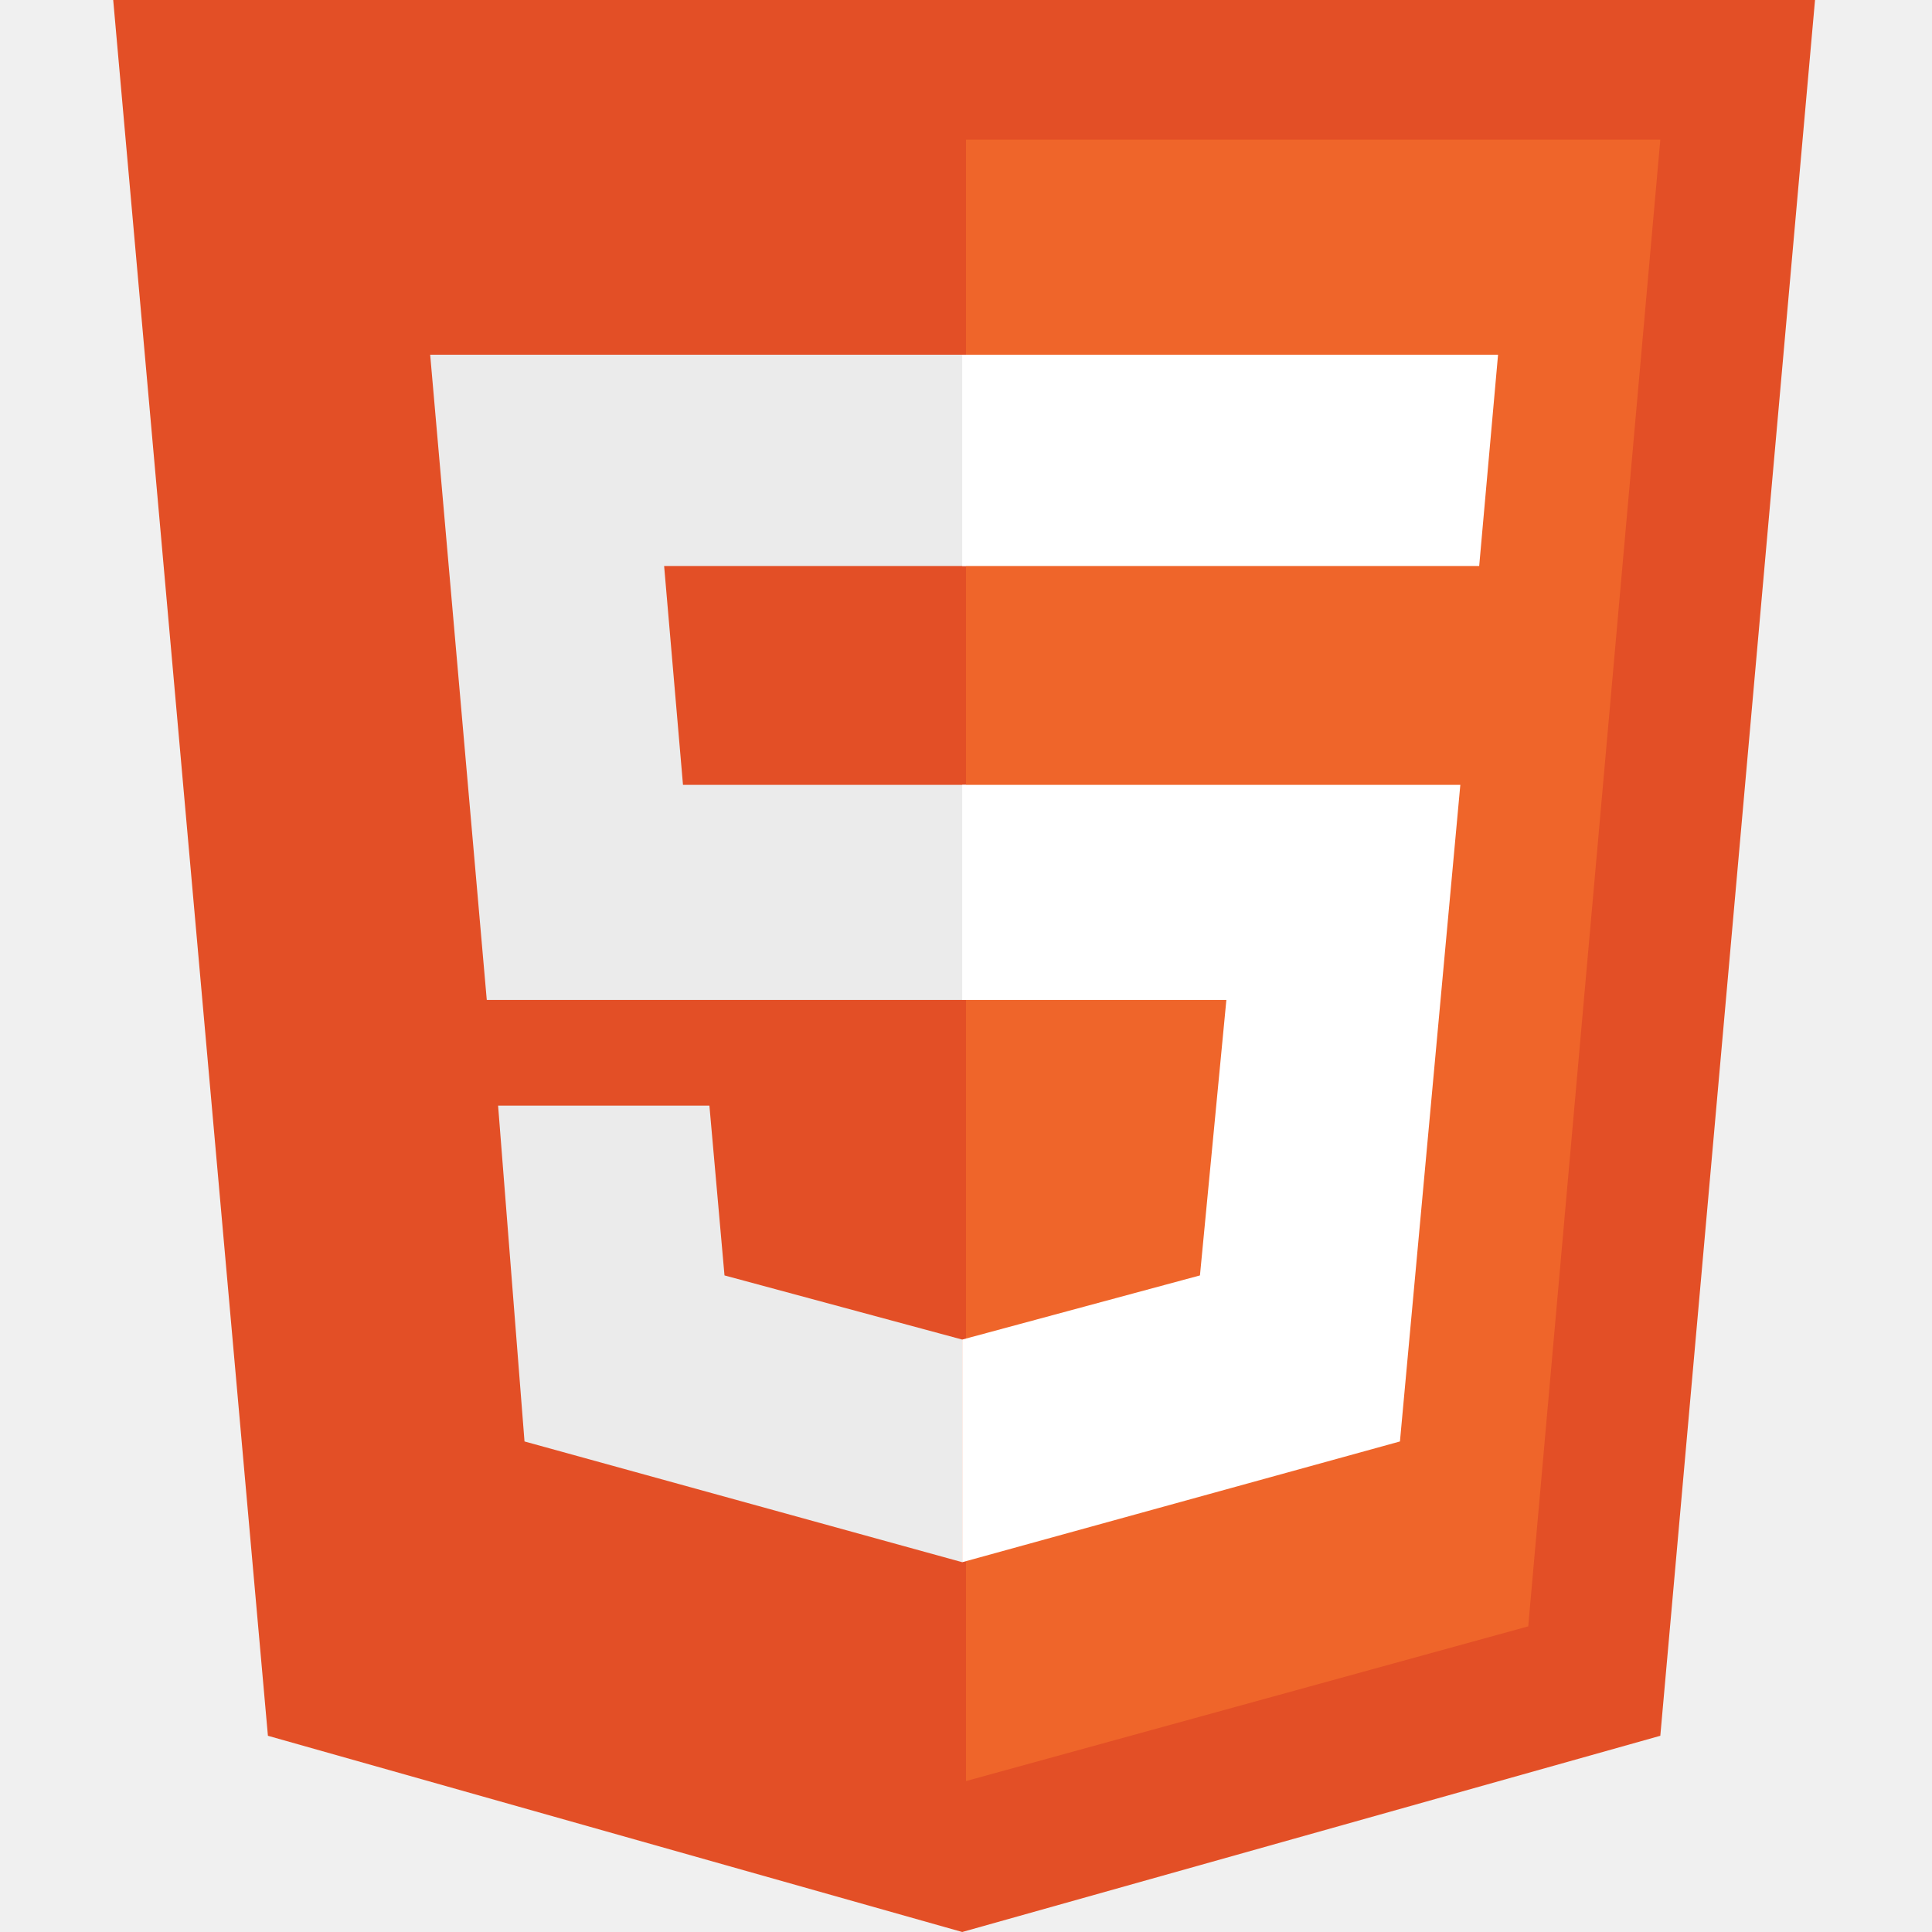
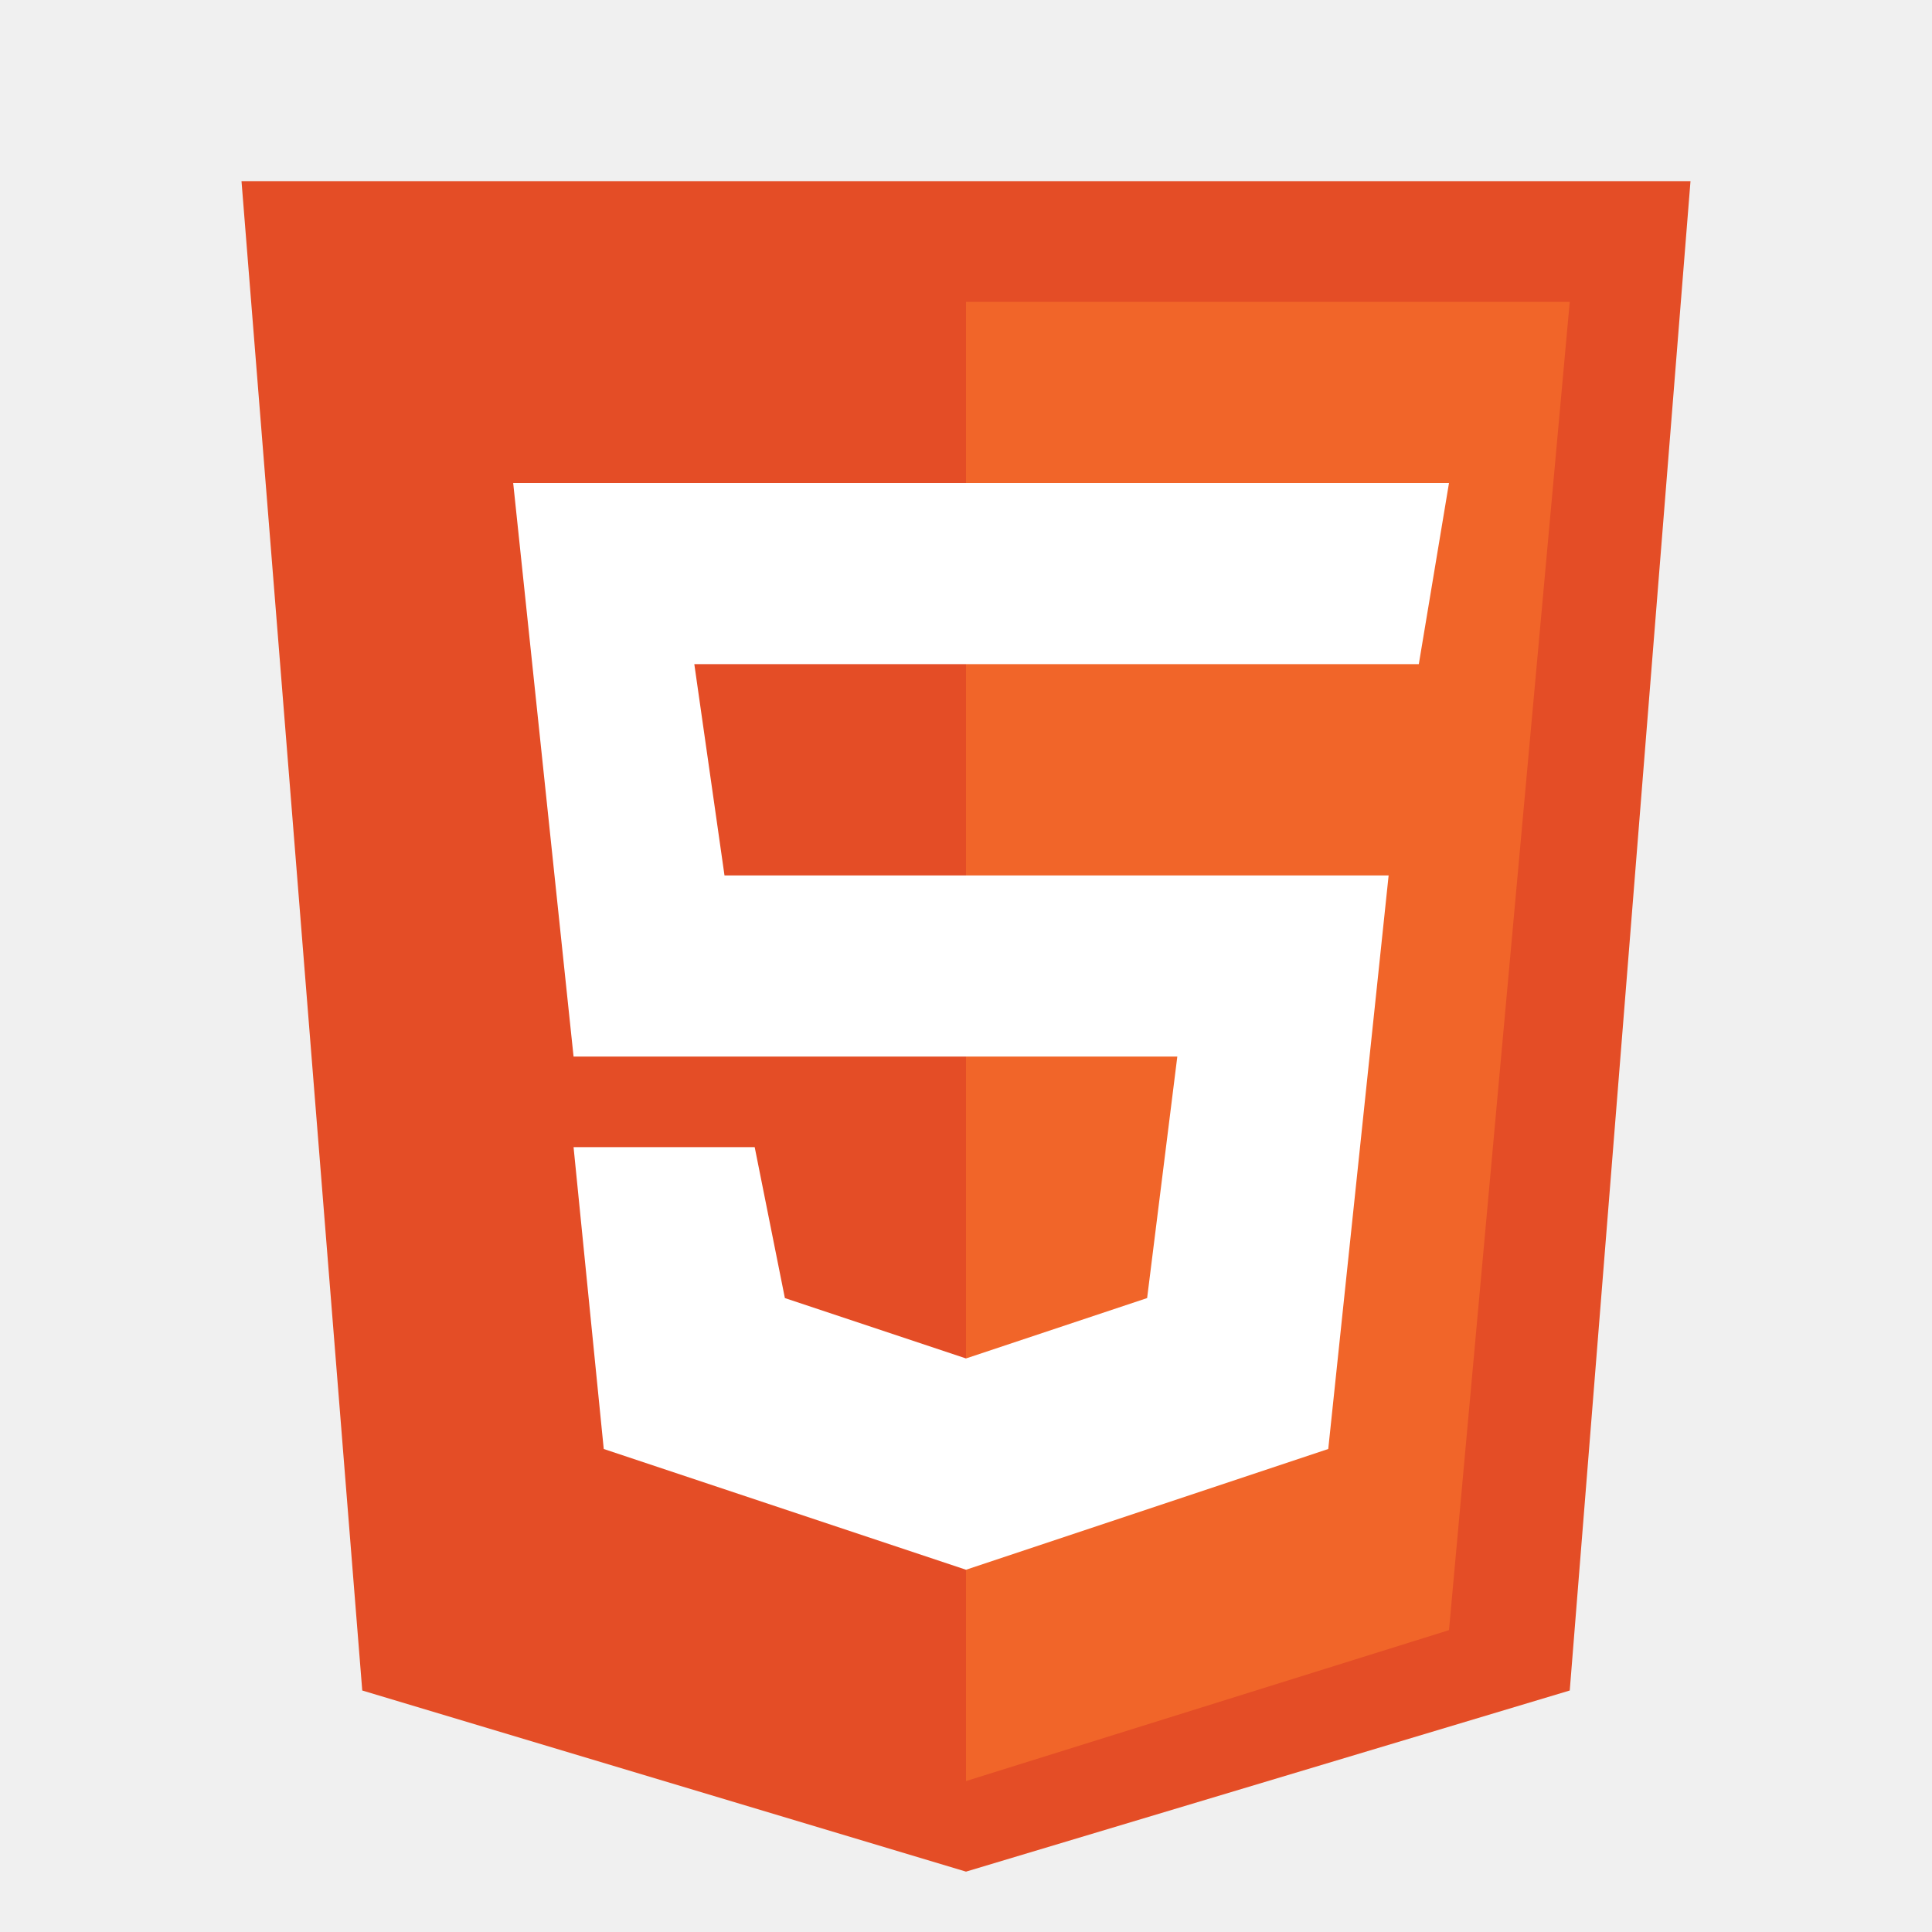
- <svg xmlns="http://www.w3.org/2000/svg" height="800px" width="800px" aria-label="HTML5" role="img" viewBox="0 0 512 512">
-   <path fill="#e34f26" d="M71 460L30 0h451l-41 460-185 52" />
-   <path fill="#ef652a" d="M256 472l149-41 35-394H256" />
-   <path fill="#ebebeb" d="M256 208h-75l-5-58h80V94H114l15 171h127zm-1 147l-63-17-4-45h-56l7 89 116 32z" />
-   <path fill="#ffffff" d="M255 208v57h70l-7 73-63 17v59l116-32 16-174zm0-114v56h137l5-56z" />
+ <svg xmlns="http://www.w3.org/2000/svg" width="800px" height="800px" viewBox="0 0 32 32" fill="none">
+   <path d="M6 28L4 3H28L26 28L16 31L6 28Z" fill="#E44D26" />
+   <path d="M26 5H16V29.5L24 27L26 5Z" fill="#F16529" />
+   <path d="M9.5 17.5L8.5 8H24L23.5 11H11.5L12 14.5H23L22 24L16 26L10 24L9.5 19H12.5L13 21.5L16 22.5L19 21.5L19.5 17.5H9.5Z" fill="white" />
</svg>
